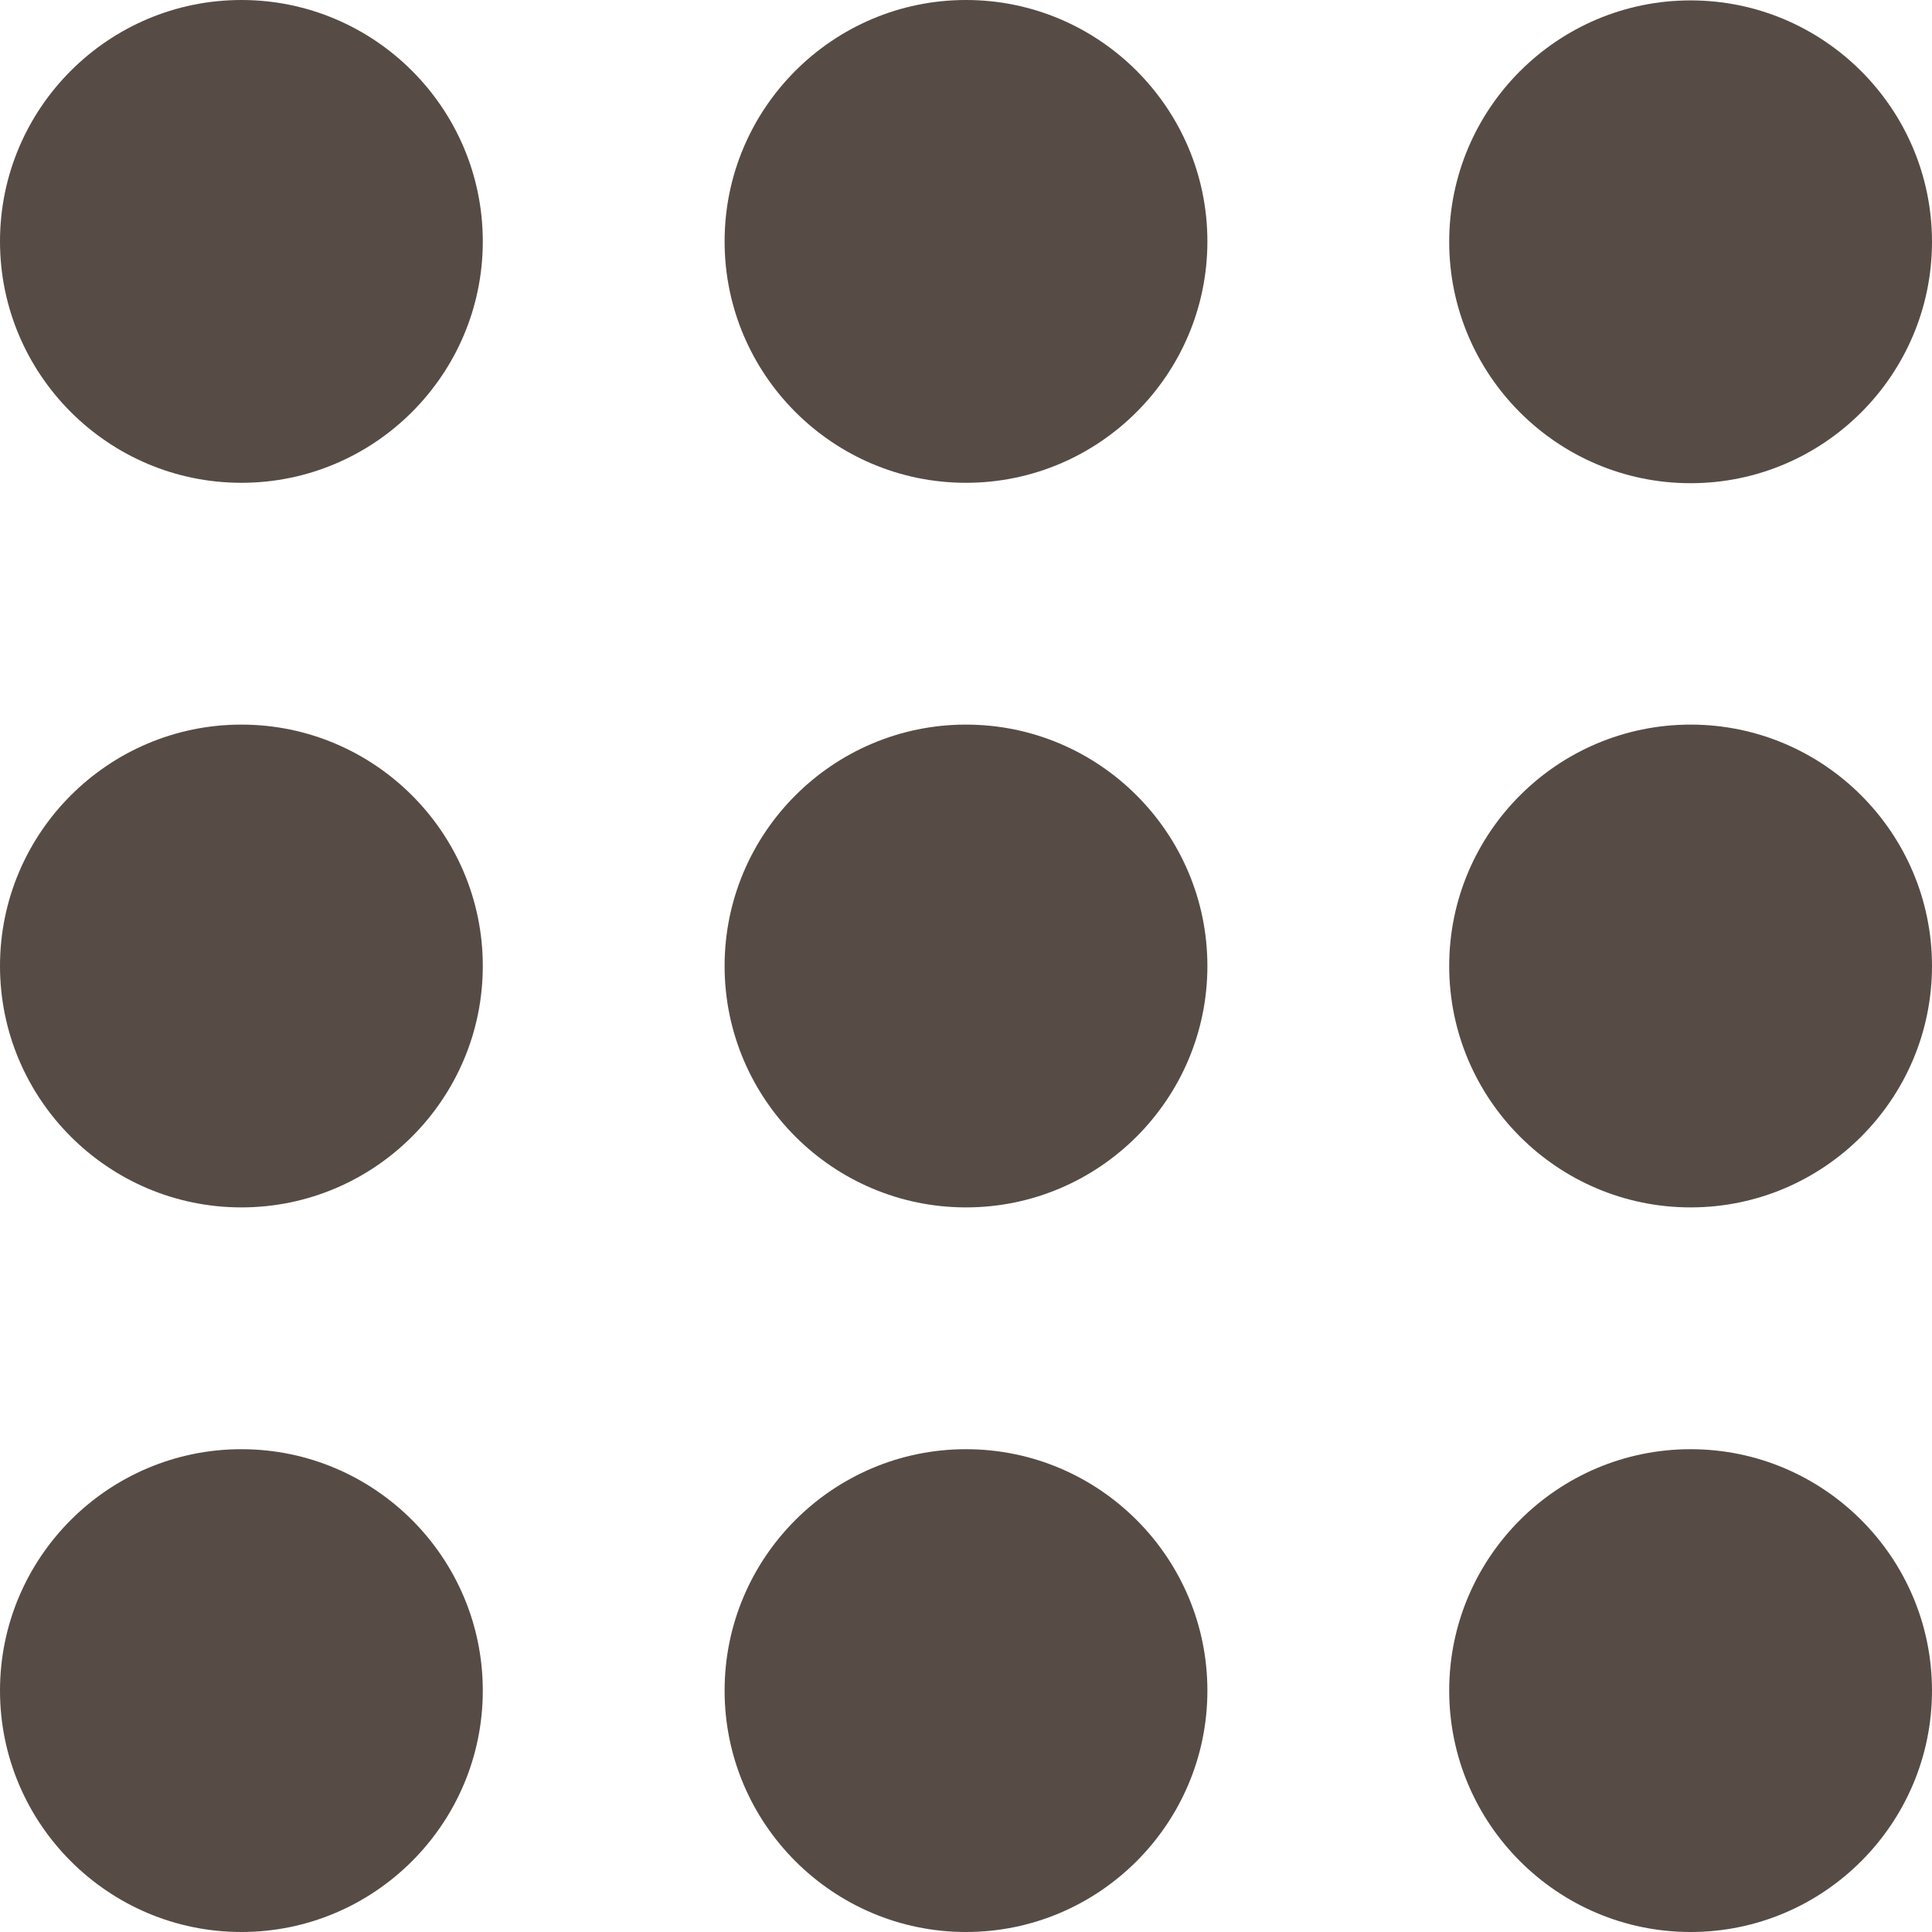
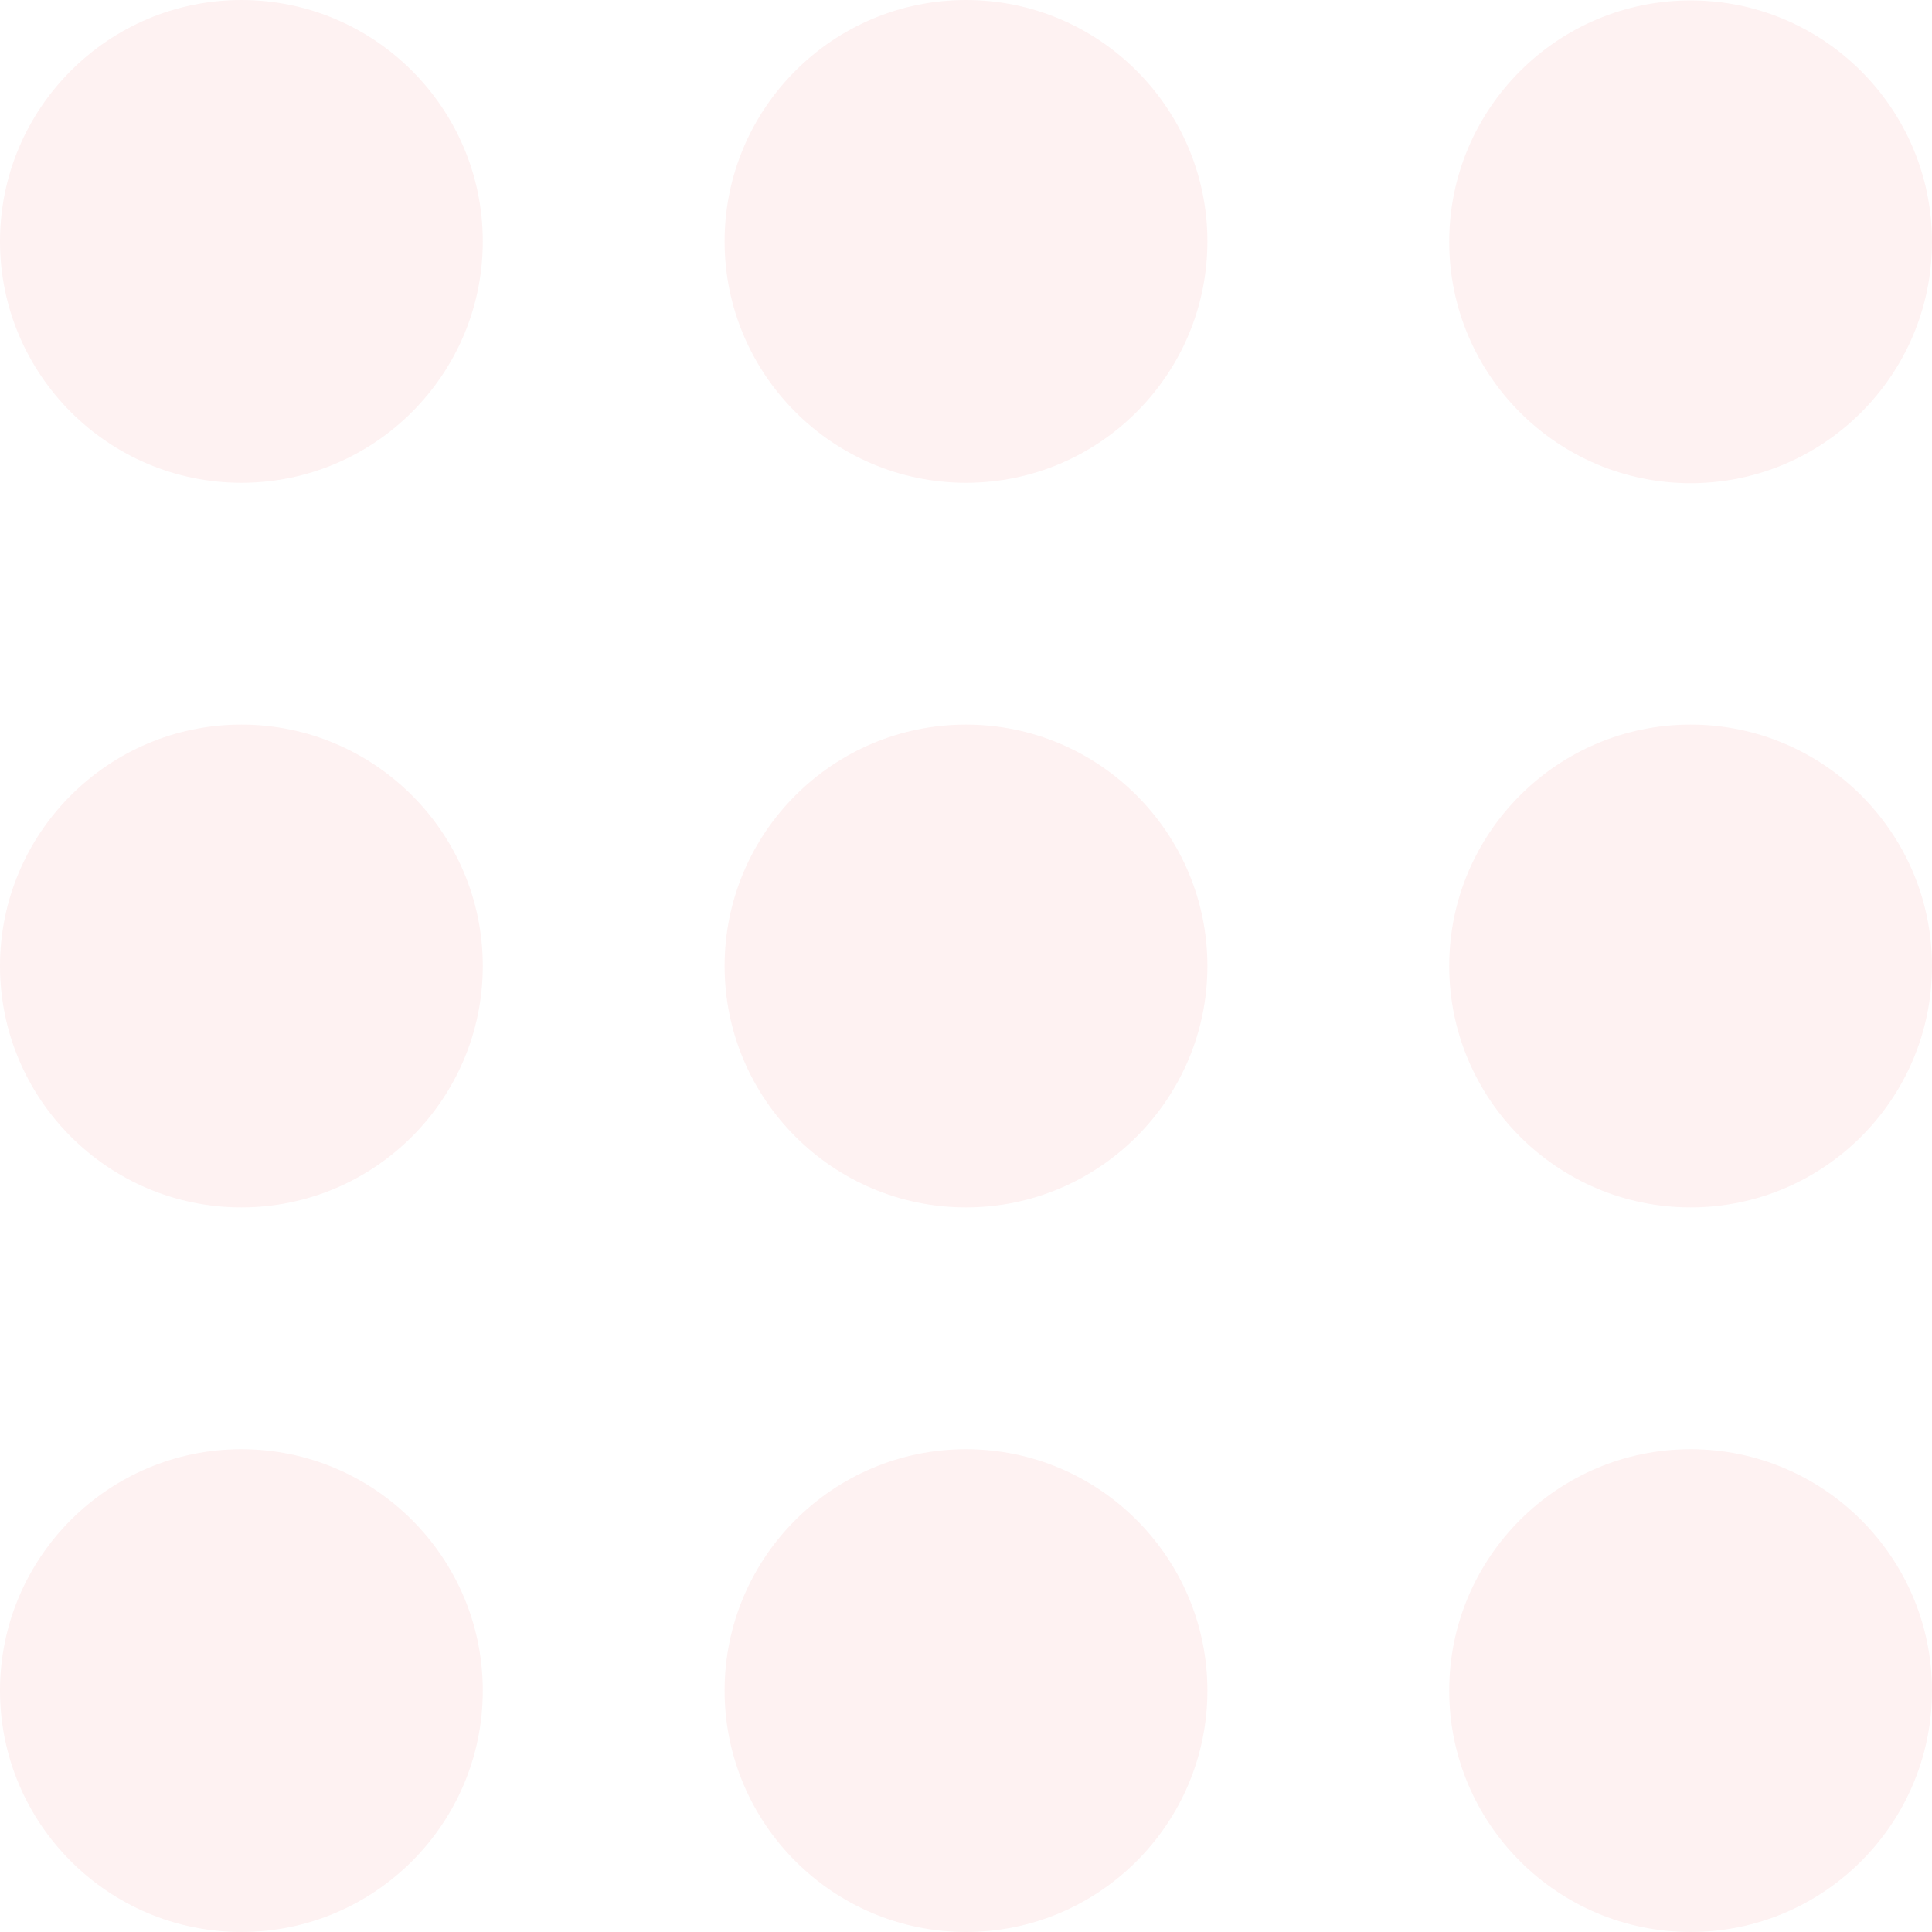
<svg xmlns="http://www.w3.org/2000/svg" id="Capa_2" viewBox="0 0 48.34 48.34">
  <defs>
-     <style>.cls-1{fill:#564c45;}</style>
+     <style>.cls-1{fill:#fef2f2;}</style>
  </defs>
  <g id="Capa_1-2">
    <g>
      <path class="cls-1" d="m6.04,18.13c-3.33,0-6.04,2.71-6.04,6.04s2.71,6.04,6.04,6.04,6.04-2.71,6.04-6.04-2.71-6.04-6.04-6.04Z" />
      <path class="cls-1" d="m6.04,0C2.71,0,0,2.71,0,6.04s2.71,6.04,6.04,6.04,6.04-2.71,6.04-6.04S9.37,0,6.04,0Z" />
      <path class="cls-1" d="m6.04,36.26c-3.33,0-6.04,2.71-6.04,6.04s2.71,6.04,6.04,6.04,6.04-2.71,6.04-6.04-2.71-6.04-6.04-6.04Z" />
      <path class="cls-1" d="m24.17,18.13c-3.33,0-6.04,2.71-6.04,6.04s2.71,6.04,6.04,6.04,6.04-2.71,6.04-6.04-2.71-6.04-6.04-6.04Z" />
      <path class="cls-1" d="m24.17,0c-3.33,0-6.04,2.71-6.04,6.04s2.71,6.04,6.04,6.04,6.04-2.71,6.04-6.04S27.5,0,24.17,0Z" />
      <path class="cls-1" d="m24.17,36.26c-3.33,0-6.04,2.71-6.04,6.04s2.71,6.04,6.04,6.04,6.04-2.71,6.04-6.04-2.71-6.04-6.04-6.04Z" />
      <path class="cls-1" d="m42.3,18.13c-3.33,0-6.04,2.71-6.04,6.04s2.71,6.04,6.04,6.04,6.04-2.71,6.04-6.04-2.71-6.04-6.04-6.04Z" />
      <path class="cls-1" d="m42.3,12.09c3.33,0,6.04-2.71,6.04-6.04s-2.71-6.04-6.04-6.04-6.04,2.71-6.04,6.04,2.71,6.04,6.04,6.04Z" />
      <path class="cls-1" d="m42.3,36.26c-3.33,0-6.04,2.71-6.04,6.04s2.71,6.04,6.04,6.04,6.04-2.71,6.04-6.04-2.71-6.04-6.04-6.04Z" />
    </g>
  </g>
</svg>
